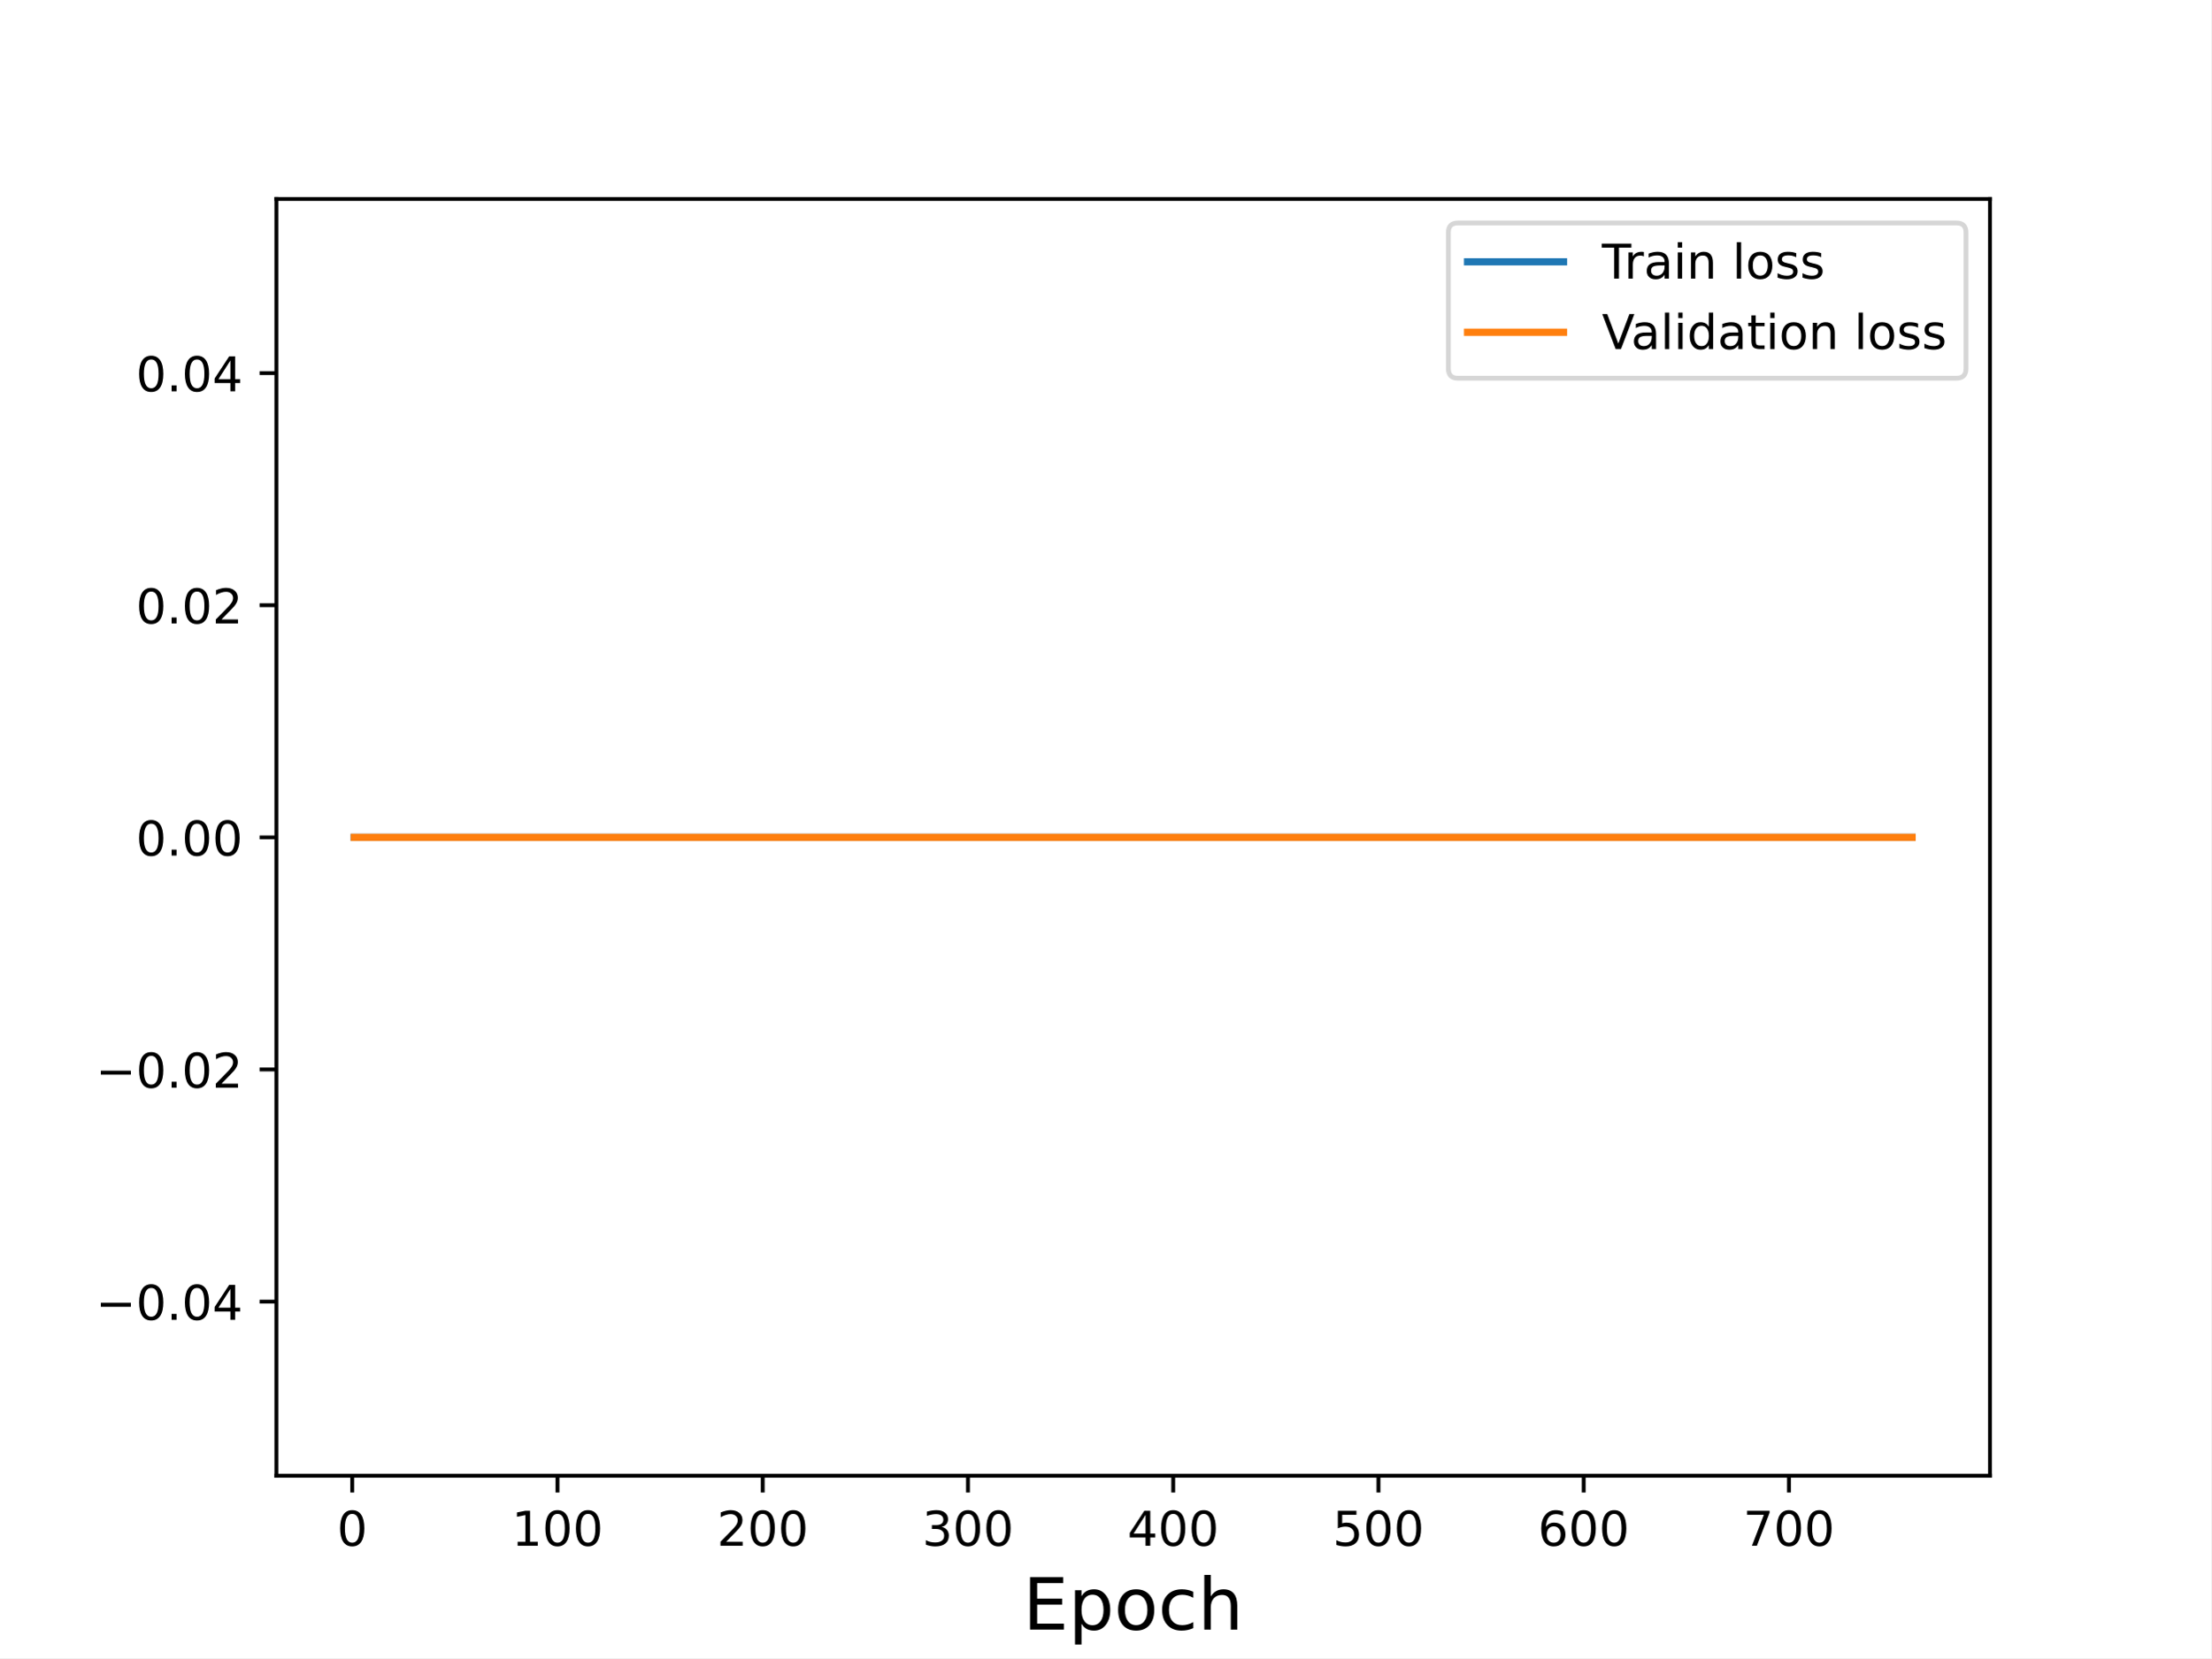
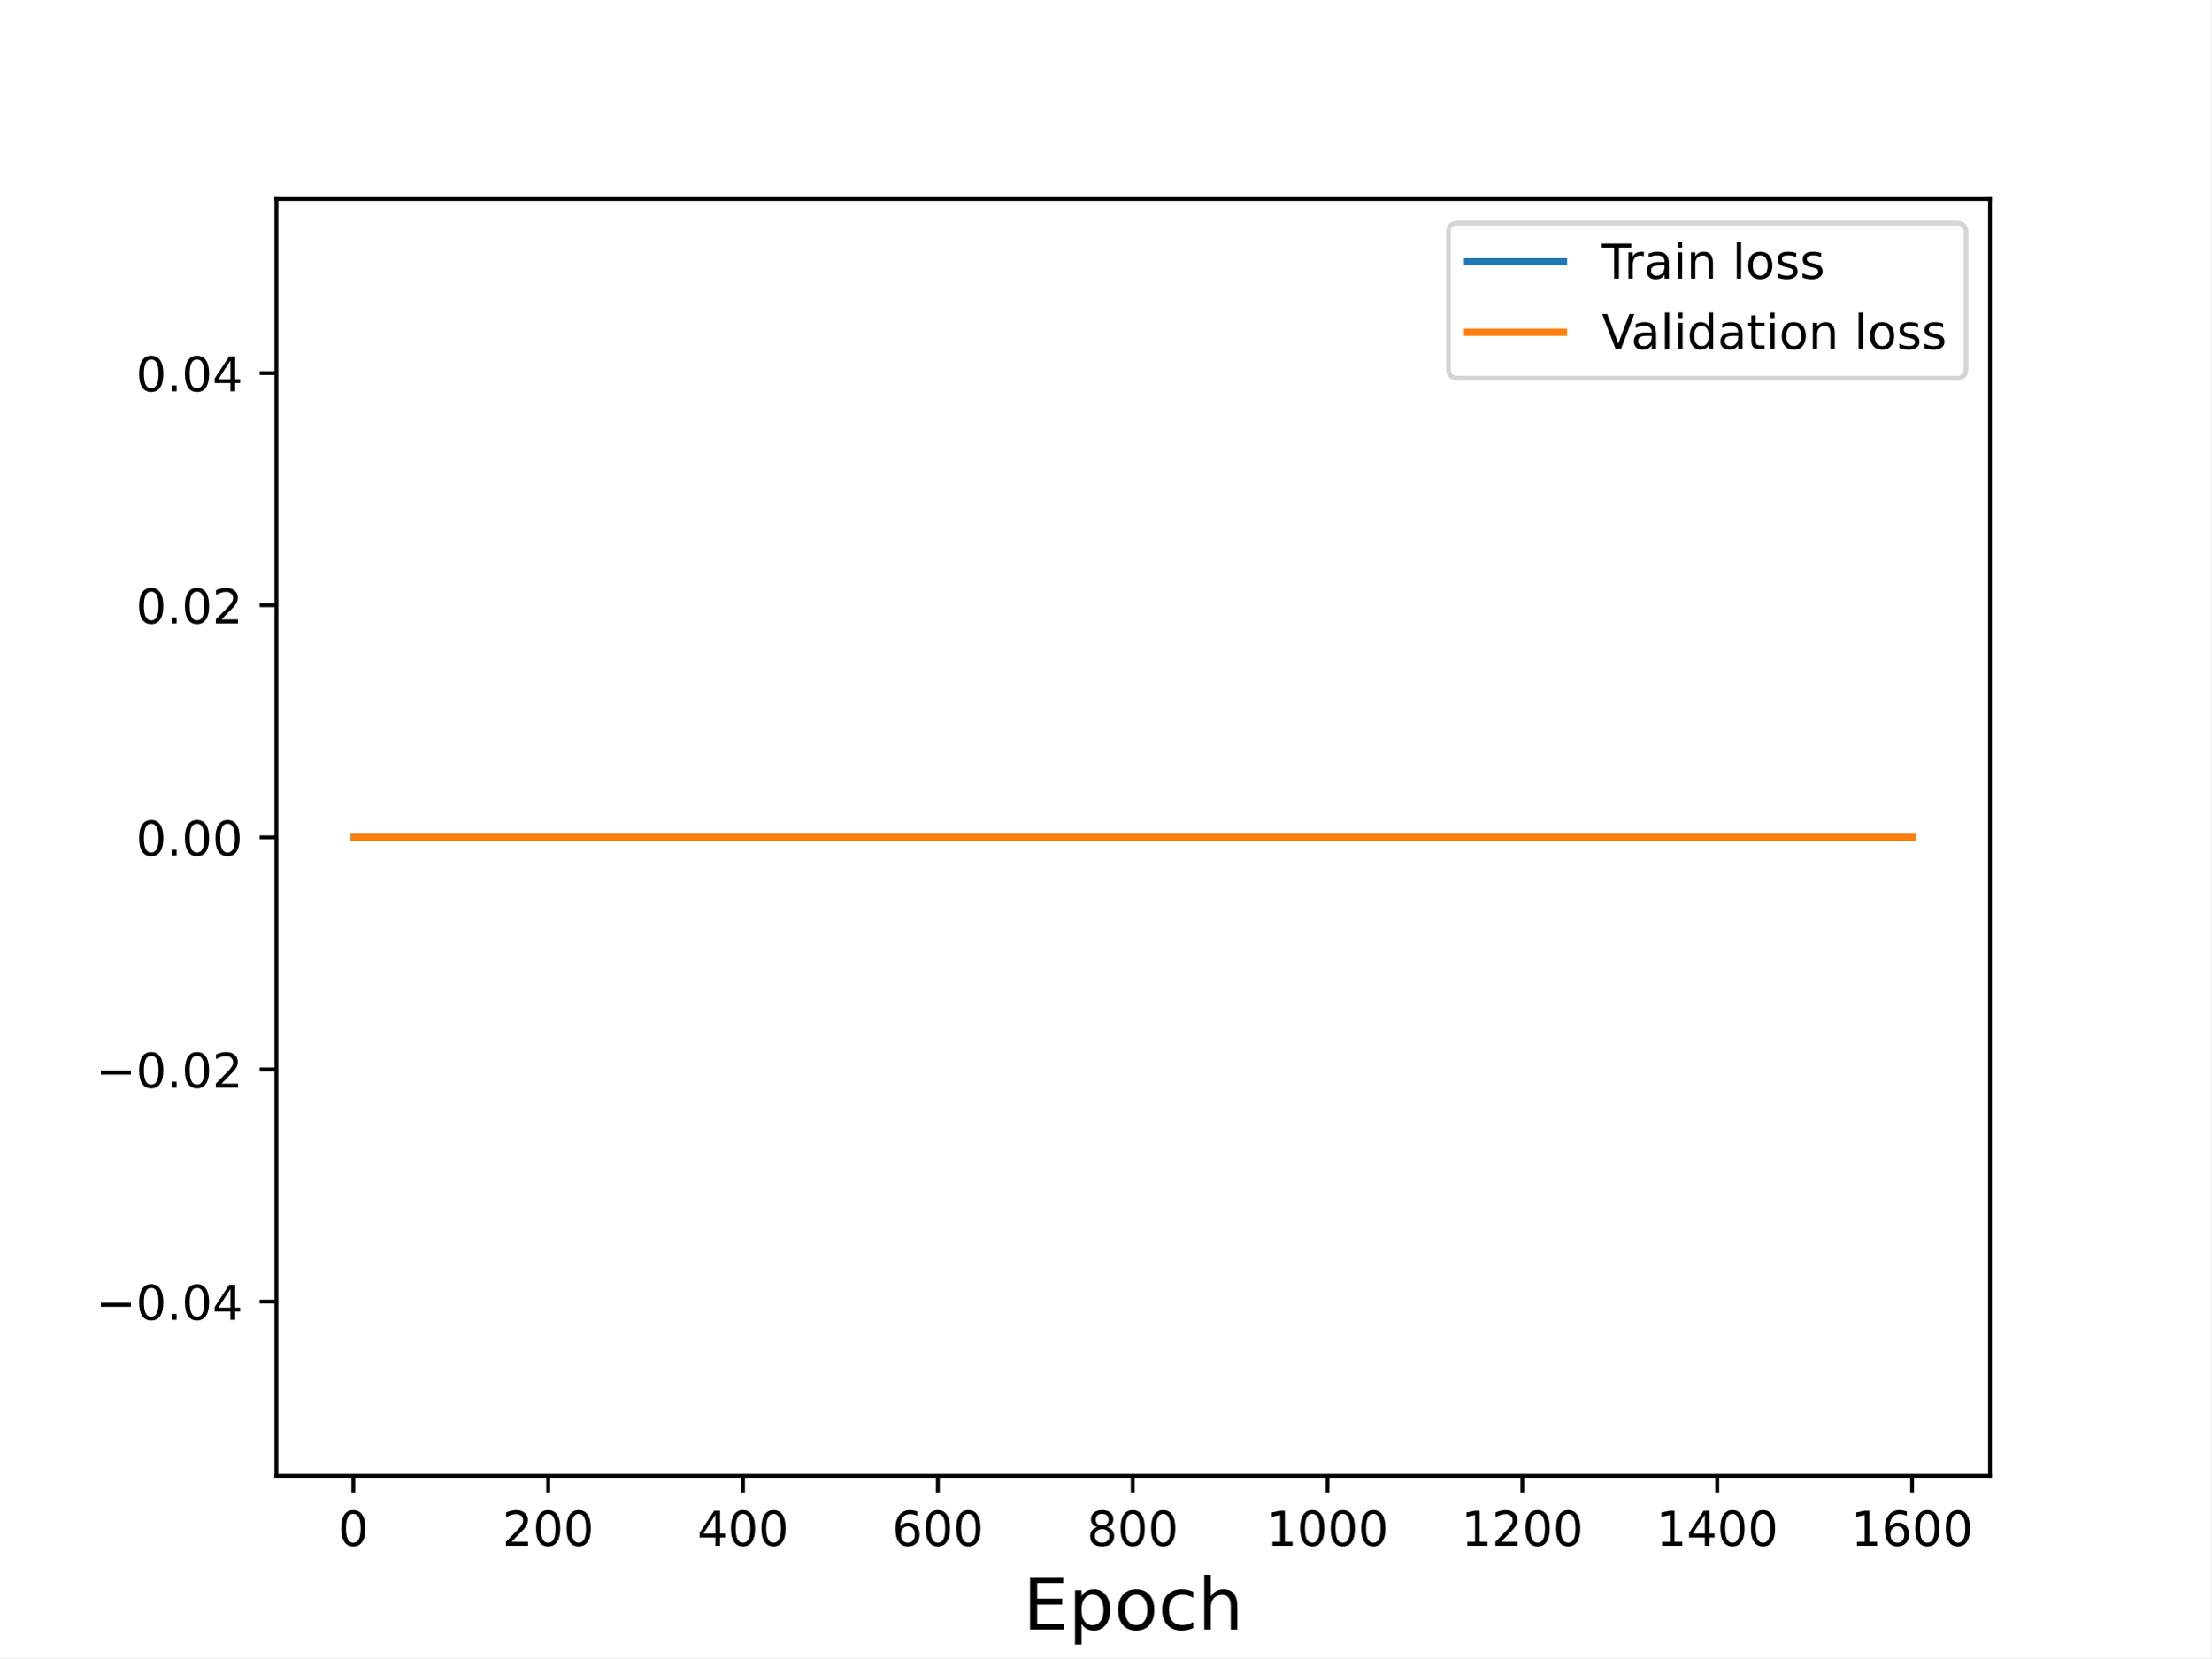
<svg xmlns="http://www.w3.org/2000/svg" xmlns:xlink="http://www.w3.org/1999/xlink" height="345.6pt" version="1.1" viewBox="0 0 460.8 345.6" width="460.8pt">
  <defs>
    <style type="text/css">*{stroke-linecap:butt;stroke-linejoin:round;}</style>
  </defs>
  <g id="figure_1">
    <g id="patch_1">
      <path d="M 0 345.6  L 460.8 345.6  L 460.8 0  L 0 0  z " style="fill:#ffffff;" />
    </g>
    <g id="axes_1">
      <g id="patch_2">
        <path d="M 57.6 307.584  L 414.72 307.584  L 414.72 41.472  L 57.6 41.472  z " style="fill:#ffffff;" />
      </g>
      <g id="matplotlib.axis_1">
        <g id="xtick_1">
          <g id="line2d_1">
            <defs>
-               <path d="M 0 0  L 0 3.5  " id="m5b836f6aca" style="stroke:#000000;stroke-width:0.8;" />
-             </defs>
-             <g>
-               <use style="stroke:#000000;stroke-width:0.8;" x="73.405" xlink:href="#m5b836f6aca" y="307.584" />
+               <path d="M 0 0  L 0 3.5  " id="m98c72ac4dc" style="stroke:#000000;stroke-width:0.8;" />
+             </defs>
+             <g>
+               <use style="stroke:#000000;stroke-width:0.8;" x="73.63" xlink:href="#m98c72ac4dc" y="307.584" />
            </g>
          </g>
          <g id="text_1">
-             <g transform="translate(70.22374 322.1824)scale(0.1 -0.1)">
+             <g transform="translate(70.44844 322.1824)scale(0.1 -0.1)">
              <defs>
                <path d="M 2034 4250  Q 1547 4250 1301 3770  Q 1056 3291 1056 2328  Q 1056 1369 1301 889  Q 1547 409 2034 409  Q 2525 409 2770 889  Q 3016 1369 3016 2328  Q 3016 3291 2770 3770  Q 2525 4250 2034 4250  z M 2034 4750  Q 2819 4750 3233 4129  Q 3647 3509 3647 2328  Q 3647 1150 3233 529  Q 2819 -91 2034 -91  Q 1250 -91 836 529  Q 422 1150 422 2328  Q 422 3509 836 4129  Q 1250 4750 2034 4750  z " id="DejaVuSans-30" transform="scale(0.015625)" />
              </defs>
              <use xlink:href="#DejaVuSans-30" />
            </g>
          </g>
        </g>
        <g id="xtick_2">
          <g id="line2d_2">
            <g>
-               <use style="stroke:#000000;stroke-width:0.8;" x="116.179" xlink:href="#m5b836f6aca" y="307.584" />
+               <use style="stroke:#000000;stroke-width:0.8;" x="114.237" xlink:href="#m98c72ac4dc" y="307.584" />
            </g>
          </g>
          <g id="text_2">
-             <g transform="translate(106.6352 322.1824)scale(0.1 -0.1)">
-               <defs>
-                 <path d="M 794 531  L 1825 531  L 1825 4091  L 703 3866  L 703 4441  L 1819 4666  L 2450 4666  L 2450 531  L 3481 531  L 3481 0  L 794 0  L 794 531  z " id="DejaVuSans-31" transform="scale(0.015625)" />
-               </defs>
-               <use xlink:href="#DejaVuSans-31" />
+             <g transform="translate(104.6931 322.1824)scale(0.1 -0.1)">
+               <defs>
+                 <path d="M 1228 531  L 3431 531  L 3431 0  L 469 0  L 469 531  Q 828 903 1448 1529  Q 2069 2156 2228 2338  Q 2531 2678 2651 2914  Q 2772 3150 2772 3378  Q 2772 3750 2511 3984  Q 2250 4219 1831 4219  Q 1534 4219 1204 4116  Q 875 4013 500 3803  L 500 4441  Q 881 4594 1212 4672  Q 1544 4750 1819 4750  Q 2544 4750 2975 4387  Q 3406 4025 3406 3419  Q 3406 3131 3298 2873  Q 3191 2616 2906 2266  Q 2828 2175 2409 1742  Q 1991 1309 1228 531  z " id="DejaVuSans-32" transform="scale(0.015625)" />
+               </defs>
+               <use xlink:href="#DejaVuSans-32" />
              <use x="63.623" xlink:href="#DejaVuSans-30" />
              <use x="127.246" xlink:href="#DejaVuSans-30" />
            </g>
          </g>
        </g>
        <g id="xtick_3">
          <g id="line2d_3">
            <g>
-               <use style="stroke:#000000;stroke-width:0.8;" x="158.953" xlink:href="#m5b836f6aca" y="307.584" />
+               <use style="stroke:#000000;stroke-width:0.8;" x="154.844" xlink:href="#m98c72ac4dc" y="307.584" />
            </g>
          </g>
          <g id="text_3">
-             <g transform="translate(149.4092 322.1824)scale(0.1 -0.1)">
-               <defs>
-                 <path d="M 1228 531  L 3431 531  L 3431 0  L 469 0  L 469 531  Q 828 903 1448 1529  Q 2069 2156 2228 2338  Q 2531 2678 2651 2914  Q 2772 3150 2772 3378  Q 2772 3750 2511 3984  Q 2250 4219 1831 4219  Q 1534 4219 1204 4116  Q 875 4013 500 3803  L 500 4441  Q 881 4594 1212 4672  Q 1544 4750 1819 4750  Q 2544 4750 2975 4387  Q 3406 4025 3406 3419  Q 3406 3131 3298 2873  Q 3191 2616 2906 2266  Q 2828 2175 2409 1742  Q 1991 1309 1228 531  z " id="DejaVuSans-32" transform="scale(0.015625)" />
-               </defs>
-               <use xlink:href="#DejaVuSans-32" />
+             <g transform="translate(145.3003 322.1824)scale(0.1 -0.1)">
+               <defs>
+                 <path d="M 2419 4116  L 825 1625  L 2419 1625  L 2419 4116  z M 2253 4666  L 3047 4666  L 3047 1625  L 3713 1625  L 3713 1100  L 3047 1100  L 3047 0  L 2419 0  L 2419 1100  L 313 1100  L 313 1709  L 2253 4666  z " id="DejaVuSans-34" transform="scale(0.015625)" />
+               </defs>
+               <use xlink:href="#DejaVuSans-34" />
              <use x="63.623" xlink:href="#DejaVuSans-30" />
              <use x="127.246" xlink:href="#DejaVuSans-30" />
            </g>
          </g>
        </g>
        <g id="xtick_4">
          <g id="line2d_4">
            <g>
-               <use style="stroke:#000000;stroke-width:0.8;" x="201.727" xlink:href="#m5b836f6aca" y="307.584" />
+               <use style="stroke:#000000;stroke-width:0.8;" x="195.451" xlink:href="#m98c72ac4dc" y="307.584" />
            </g>
          </g>
          <g id="text_4">
-             <g transform="translate(192.1832 322.1824)scale(0.1 -0.1)">
-               <defs>
-                 <path d="M 2597 2516  Q 3050 2419 3304 2112  Q 3559 1806 3559 1356  Q 3559 666 3084 287  Q 2609 -91 1734 -91  Q 1441 -91 1130 -33  Q 819 25 488 141  L 488 750  Q 750 597 1062 519  Q 1375 441 1716 441  Q 2309 441 2620 675  Q 2931 909 2931 1356  Q 2931 1769 2642 2001  Q 2353 2234 1838 2234  L 1294 2234  L 1294 2753  L 1863 2753  Q 2328 2753 2575 2939  Q 2822 3125 2822 3475  Q 2822 3834 2567 4026  Q 2313 4219 1838 4219  Q 1578 4219 1281 4162  Q 984 4106 628 3988  L 628 4550  Q 988 4650 1302 4700  Q 1616 4750 1894 4750  Q 2613 4750 3031 4423  Q 3450 4097 3450 3541  Q 3450 3153 3228 2886  Q 3006 2619 2597 2516  z " id="DejaVuSans-33" transform="scale(0.015625)" />
-               </defs>
-               <use xlink:href="#DejaVuSans-33" />
+             <g transform="translate(185.9075 322.1824)scale(0.1 -0.1)">
+               <defs>
+                 <path d="M 2113 2584  Q 1688 2584 1439 2293  Q 1191 2003 1191 1497  Q 1191 994 1439 701  Q 1688 409 2113 409  Q 2538 409 2786 701  Q 3034 994 3034 1497  Q 3034 2003 2786 2293  Q 2538 2584 2113 2584  z M 3366 4563  L 3366 3988  Q 3128 4100 2886 4159  Q 2644 4219 2406 4219  Q 1781 4219 1451 3797  Q 1122 3375 1075 2522  Q 1259 2794 1537 2939  Q 1816 3084 2150 3084  Q 2853 3084 3261 2657  Q 3669 2231 3669 1497  Q 3669 778 3244 343  Q 2819 -91 2113 -91  Q 1303 -91 875 529  Q 447 1150 447 2328  Q 447 3434 972 4092  Q 1497 4750 2381 4750  Q 2619 4750 2861 4703  Q 3103 4656 3366 4563  z " id="DejaVuSans-36" transform="scale(0.015625)" />
+               </defs>
+               <use xlink:href="#DejaVuSans-36" />
              <use x="63.623" xlink:href="#DejaVuSans-30" />
              <use x="127.246" xlink:href="#DejaVuSans-30" />
            </g>
          </g>
        </g>
        <g id="xtick_5">
          <g id="line2d_5">
            <g>
-               <use style="stroke:#000000;stroke-width:0.8;" x="244.501" xlink:href="#m5b836f6aca" y="307.584" />
+               <use style="stroke:#000000;stroke-width:0.8;" x="236.058" xlink:href="#m98c72ac4dc" y="307.584" />
            </g>
          </g>
          <g id="text_5">
-             <g transform="translate(234.9572 322.1824)scale(0.1 -0.1)">
-               <defs>
-                 <path d="M 2419 4116  L 825 1625  L 2419 1625  L 2419 4116  z M 2253 4666  L 3047 4666  L 3047 1625  L 3713 1625  L 3713 1100  L 3047 1100  L 3047 0  L 2419 0  L 2419 1100  L 313 1100  L 313 1709  L 2253 4666  z " id="DejaVuSans-34" transform="scale(0.015625)" />
-               </defs>
-               <use xlink:href="#DejaVuSans-34" />
+             <g transform="translate(226.5147 322.1824)scale(0.1 -0.1)">
+               <defs>
+                 <path d="M 2034 2216  Q 1584 2216 1326 1975  Q 1069 1734 1069 1313  Q 1069 891 1326 650  Q 1584 409 2034 409  Q 2484 409 2743 651  Q 3003 894 3003 1313  Q 3003 1734 2745 1975  Q 2488 2216 2034 2216  z M 1403 2484  Q 997 2584 770 2862  Q 544 3141 544 3541  Q 544 4100 942 4425  Q 1341 4750 2034 4750  Q 2731 4750 3128 4425  Q 3525 4100 3525 3541  Q 3525 3141 3298 2862  Q 3072 2584 2669 2484  Q 3125 2378 3379 2068  Q 3634 1759 3634 1313  Q 3634 634 3220 271  Q 2806 -91 2034 -91  Q 1263 -91 848 271  Q 434 634 434 1313  Q 434 1759 690 2068  Q 947 2378 1403 2484  z M 1172 3481  Q 1172 3119 1398 2916  Q 1625 2713 2034 2713  Q 2441 2713 2670 2916  Q 2900 3119 2900 3481  Q 2900 3844 2670 4047  Q 2441 4250 2034 4250  Q 1625 4250 1398 4047  Q 1172 3844 1172 3481  z " id="DejaVuSans-38" transform="scale(0.015625)" />
+               </defs>
+               <use xlink:href="#DejaVuSans-38" />
              <use x="63.623" xlink:href="#DejaVuSans-30" />
              <use x="127.246" xlink:href="#DejaVuSans-30" />
            </g>
          </g>
        </g>
        <g id="xtick_6">
          <g id="line2d_6">
            <g>
-               <use style="stroke:#000000;stroke-width:0.8;" x="287.275" xlink:href="#m5b836f6aca" y="307.584" />
+               <use style="stroke:#000000;stroke-width:0.8;" x="276.666" xlink:href="#m98c72ac4dc" y="307.584" />
            </g>
          </g>
          <g id="text_6">
-             <g transform="translate(277.7312 322.1824)scale(0.1 -0.1)">
-               <defs>
-                 <path d="M 691 4666  L 3169 4666  L 3169 4134  L 1269 4134  L 1269 2991  Q 1406 3038 1543 3061  Q 1681 3084 1819 3084  Q 2600 3084 3056 2656  Q 3513 2228 3513 1497  Q 3513 744 3044 326  Q 2575 -91 1722 -91  Q 1428 -91 1123 -41  Q 819 9 494 109  L 494 744  Q 775 591 1075 516  Q 1375 441 1709 441  Q 2250 441 2565 725  Q 2881 1009 2881 1497  Q 2881 1984 2565 2268  Q 2250 2553 1709 2553  Q 1456 2553 1204 2497  Q 953 2441 691 2322  L 691 4666  z " id="DejaVuSans-35" transform="scale(0.015625)" />
-               </defs>
-               <use xlink:href="#DejaVuSans-35" />
-               <use x="63.623" xlink:href="#DejaVuSans-30" />
-               <use x="127.246" xlink:href="#DejaVuSans-30" />
+             <g transform="translate(263.9407 322.1824)scale(0.1 -0.1)">
+               <defs>
+                 <path d="M 794 531  L 1825 531  L 1825 4091  L 703 3866  L 703 4441  L 1819 4666  L 2450 4666  L 2450 531  L 3481 531  L 3481 0  L 794 0  L 794 531  z " id="DejaVuSans-31" transform="scale(0.015625)" />
+               </defs>
+               <use xlink:href="#DejaVuSans-31" />
+               <use x="63.623" xlink:href="#DejaVuSans-30" />
+               <use x="127.246" xlink:href="#DejaVuSans-30" />
+               <use x="190.869" xlink:href="#DejaVuSans-30" />
            </g>
          </g>
        </g>
        <g id="xtick_7">
          <g id="line2d_7">
            <g>
-               <use style="stroke:#000000;stroke-width:0.8;" x="330.049" xlink:href="#m5b836f6aca" y="307.584" />
+               <use style="stroke:#000000;stroke-width:0.8;" x="317.273" xlink:href="#m98c72ac4dc" y="307.584" />
            </g>
          </g>
          <g id="text_7">
-             <g transform="translate(320.5051 322.1824)scale(0.1 -0.1)">
-               <defs>
-                 <path d="M 2113 2584  Q 1688 2584 1439 2293  Q 1191 2003 1191 1497  Q 1191 994 1439 701  Q 1688 409 2113 409  Q 2538 409 2786 701  Q 3034 994 3034 1497  Q 3034 2003 2786 2293  Q 2538 2584 2113 2584  z M 3366 4563  L 3366 3988  Q 3128 4100 2886 4159  Q 2644 4219 2406 4219  Q 1781 4219 1451 3797  Q 1122 3375 1075 2522  Q 1259 2794 1537 2939  Q 1816 3084 2150 3084  Q 2853 3084 3261 2657  Q 3669 2231 3669 1497  Q 3669 778 3244 343  Q 2819 -91 2113 -91  Q 1303 -91 875 529  Q 447 1150 447 2328  Q 447 3434 972 4092  Q 1497 4750 2381 4750  Q 2619 4750 2861 4703  Q 3103 4656 3366 4563  z " id="DejaVuSans-36" transform="scale(0.015625)" />
-               </defs>
-               <use xlink:href="#DejaVuSans-36" />
-               <use x="63.623" xlink:href="#DejaVuSans-30" />
-               <use x="127.246" xlink:href="#DejaVuSans-30" />
+             <g transform="translate(304.5479 322.1824)scale(0.1 -0.1)">
+               <use xlink:href="#DejaVuSans-31" />
+               <use x="63.623" xlink:href="#DejaVuSans-32" />
+               <use x="127.246" xlink:href="#DejaVuSans-30" />
+               <use x="190.869" xlink:href="#DejaVuSans-30" />
            </g>
          </g>
        </g>
        <g id="xtick_8">
          <g id="line2d_8">
            <g>
-               <use style="stroke:#000000;stroke-width:0.8;" x="372.823" xlink:href="#m5b836f6aca" y="307.584" />
+               <use style="stroke:#000000;stroke-width:0.8;" x="357.88" xlink:href="#m98c72ac4dc" y="307.584" />
            </g>
          </g>
          <g id="text_8">
-             <g transform="translate(363.2791 322.1824)scale(0.1 -0.1)">
-               <defs>
-                 <path d="M 525 4666  L 3525 4666  L 3525 4397  L 1831 0  L 1172 0  L 2766 4134  L 525 4134  L 525 4666  z " id="DejaVuSans-37" transform="scale(0.015625)" />
-               </defs>
-               <use xlink:href="#DejaVuSans-37" />
-               <use x="63.623" xlink:href="#DejaVuSans-30" />
-               <use x="127.246" xlink:href="#DejaVuSans-30" />
-             </g>
-           </g>
-         </g>
-         <g id="text_9">
+             <g transform="translate(345.1551 322.1824)scale(0.1 -0.1)">
+               <use xlink:href="#DejaVuSans-31" />
+               <use x="63.623" xlink:href="#DejaVuSans-34" />
+               <use x="127.246" xlink:href="#DejaVuSans-30" />
+               <use x="190.869" xlink:href="#DejaVuSans-30" />
+             </g>
+           </g>
+         </g>
+         <g id="xtick_9">
+           <g id="line2d_9">
+             <g>
+               <use style="stroke:#000000;stroke-width:0.8;" x="398.487" xlink:href="#m98c72ac4dc" y="307.584" />
+             </g>
+           </g>
+           <g id="text_9">
+             <g transform="translate(385.7623 322.1824)scale(0.1 -0.1)">
+               <use xlink:href="#DejaVuSans-31" />
+               <use x="63.623" xlink:href="#DejaVuSans-36" />
+               <use x="127.246" xlink:href="#DejaVuSans-30" />
+               <use x="190.869" xlink:href="#DejaVuSans-30" />
+             </g>
+           </g>
+         </g>
+         <g id="text_10">
          <g transform="translate(213.1936 339.6598)scale(0.15 -0.15)">
            <defs>
              <path d="M 628 4666  L 3578 4666  L 3578 4134  L 1259 4134  L 1259 2753  L 3481 2753  L 3481 2222  L 1259 2222  L 1259 531  L 3634 531  L 3634 0  L 628 0  L 628 4666  z " id="DejaVuSans-45" transform="scale(0.015625)" />
              <path d="M 1159 525  L 1159 -1331  L 581 -1331  L 581 3500  L 1159 3500  L 1159 2969  Q 1341 3281 1617 3432  Q 1894 3584 2278 3584  Q 2916 3584 3314 3078  Q 3713 2572 3713 1747  Q 3713 922 3314 415  Q 2916 -91 2278 -91  Q 1894 -91 1617 61  Q 1341 213 1159 525  z M 3116 1747  Q 3116 2381 2855 2742  Q 2594 3103 2138 3103  Q 1681 3103 1420 2742  Q 1159 2381 1159 1747  Q 1159 1113 1420 752  Q 1681 391 2138 391  Q 2594 391 2855 752  Q 3116 1113 3116 1747  z " id="DejaVuSans-70" transform="scale(0.015625)" />
              <path d="M 1959 3097  Q 1497 3097 1228 2736  Q 959 2375 959 1747  Q 959 1119 1226 758  Q 1494 397 1959 397  Q 2419 397 2687 759  Q 2956 1122 2956 1747  Q 2956 2369 2687 2733  Q 2419 3097 1959 3097  z M 1959 3584  Q 2709 3584 3137 3096  Q 3566 2609 3566 1747  Q 3566 888 3137 398  Q 2709 -91 1959 -91  Q 1206 -91 779 398  Q 353 888 353 1747  Q 353 2609 779 3096  Q 1206 3584 1959 3584  z " id="DejaVuSans-6f" transform="scale(0.015625)" />
              <path d="M 3122 3366  L 3122 2828  Q 2878 2963 2633 3030  Q 2388 3097 2138 3097  Q 1578 3097 1268 2742  Q 959 2388 959 1747  Q 959 1106 1268 751  Q 1578 397 2138 397  Q 2388 397 2633 464  Q 2878 531 3122 666  L 3122 134  Q 2881 22 2623 -34  Q 2366 -91 2075 -91  Q 1284 -91 818 406  Q 353 903 353 1747  Q 353 2603 823 3093  Q 1294 3584 2113 3584  Q 2378 3584 2631 3529  Q 2884 3475 3122 3366  z " id="DejaVuSans-63" transform="scale(0.015625)" />
              <path d="M 3513 2113  L 3513 0  L 2938 0  L 2938 2094  Q 2938 2591 2744 2837  Q 2550 3084 2163 3084  Q 1697 3084 1428 2787  Q 1159 2491 1159 1978  L 1159 0  L 581 0  L 581 4863  L 1159 4863  L 1159 2956  Q 1366 3272 1645 3428  Q 1925 3584 2291 3584  Q 2894 3584 3203 3211  Q 3513 2838 3513 2113  z " id="DejaVuSans-68" transform="scale(0.015625)" />
            </defs>
            <use xlink:href="#DejaVuSans-45" />
            <use x="63.184" xlink:href="#DejaVuSans-70" />
            <use x="126.66" xlink:href="#DejaVuSans-6f" />
            <use x="187.842" xlink:href="#DejaVuSans-63" />
            <use x="242.822" xlink:href="#DejaVuSans-68" />
          </g>
        </g>
      </g>
      <g id="matplotlib.axis_2">
        <g id="ytick_1">
-           <g id="line2d_9">
-             <defs>
-               <path d="M 0 0  L -3.5 0  " id="m822bcdb749" style="stroke:#000000;stroke-width:0.8;" />
-             </defs>
-             <g>
-               <use style="stroke:#000000;stroke-width:0.8;" x="57.6" xlink:href="#m822bcdb749" y="271.296" />
-             </g>
-           </g>
-           <g id="text_10">
+           <g id="line2d_10">
+             <defs>
+               <path d="M 0 0  L -3.5 0  " id="m2a79714d46" style="stroke:#000000;stroke-width:0.8;" />
+             </defs>
+             <g>
+               <use style="stroke:#000000;stroke-width:0.8;" x="57.6" xlink:href="#m2a79714d46" y="271.296" />
+             </g>
+           </g>
+           <g id="text_11">
            <g transform="translate(19.95469 275.0952)scale(0.1 -0.1)">
              <defs>
                <path d="M 678 2272  L 4684 2272  L 4684 1741  L 678 1741  L 678 2272  z " id="DejaVuSans-2212" transform="scale(0.015625)" />
                <path d="M 684 794  L 1344 794  L 1344 0  L 684 0  L 684 794  z " id="DejaVuSans-2e" transform="scale(0.015625)" />
              </defs>
              <use xlink:href="#DejaVuSans-2212" />
              <use x="83.789" xlink:href="#DejaVuSans-30" />
              <use x="147.412" xlink:href="#DejaVuSans-2e" />
              <use x="179.199" xlink:href="#DejaVuSans-30" />
              <use x="242.822" xlink:href="#DejaVuSans-34" />
            </g>
          </g>
        </g>
        <g id="ytick_2">
-           <g id="line2d_10">
-             <g>
-               <use style="stroke:#000000;stroke-width:0.8;" x="57.6" xlink:href="#m822bcdb749" y="222.912" />
-             </g>
-           </g>
-           <g id="text_11">
+           <g id="line2d_11">
+             <g>
+               <use style="stroke:#000000;stroke-width:0.8;" x="57.6" xlink:href="#m2a79714d46" y="222.912" />
+             </g>
+           </g>
+           <g id="text_12">
            <g transform="translate(19.95469 226.7112)scale(0.1 -0.1)">
              <use xlink:href="#DejaVuSans-2212" />
              <use x="83.789" xlink:href="#DejaVuSans-30" />
              <use x="147.412" xlink:href="#DejaVuSans-2e" />
              <use x="179.199" xlink:href="#DejaVuSans-30" />
              <use x="242.822" xlink:href="#DejaVuSans-32" />
            </g>
          </g>
        </g>
        <g id="ytick_3">
-           <g id="line2d_11">
-             <g>
-               <use style="stroke:#000000;stroke-width:0.8;" x="57.6" xlink:href="#m822bcdb749" y="174.528" />
-             </g>
-           </g>
-           <g id="text_12">
+           <g id="line2d_12">
+             <g>
+               <use style="stroke:#000000;stroke-width:0.8;" x="57.6" xlink:href="#m2a79714d46" y="174.528" />
+             </g>
+           </g>
+           <g id="text_13">
            <g transform="translate(28.33438 178.3272)scale(0.1 -0.1)">
              <use xlink:href="#DejaVuSans-30" />
              <use x="63.623" xlink:href="#DejaVuSans-2e" />
              <use x="95.41" xlink:href="#DejaVuSans-30" />
              <use x="159.033" xlink:href="#DejaVuSans-30" />
            </g>
          </g>
        </g>
        <g id="ytick_4">
-           <g id="line2d_12">
-             <g>
-               <use style="stroke:#000000;stroke-width:0.8;" x="57.6" xlink:href="#m822bcdb749" y="126.144" />
-             </g>
-           </g>
-           <g id="text_13">
+           <g id="line2d_13">
+             <g>
+               <use style="stroke:#000000;stroke-width:0.8;" x="57.6" xlink:href="#m2a79714d46" y="126.144" />
+             </g>
+           </g>
+           <g id="text_14">
            <g transform="translate(28.33438 129.9432)scale(0.1 -0.1)">
              <use xlink:href="#DejaVuSans-30" />
              <use x="63.623" xlink:href="#DejaVuSans-2e" />
              <use x="95.41" xlink:href="#DejaVuSans-30" />
              <use x="159.033" xlink:href="#DejaVuSans-32" />
            </g>
          </g>
        </g>
        <g id="ytick_5">
-           <g id="line2d_13">
-             <g>
-               <use style="stroke:#000000;stroke-width:0.8;" x="57.6" xlink:href="#m822bcdb749" y="77.76" />
-             </g>
-           </g>
-           <g id="text_14">
+           <g id="line2d_14">
+             <g>
+               <use style="stroke:#000000;stroke-width:0.8;" x="57.6" xlink:href="#m2a79714d46" y="77.76" />
+             </g>
+           </g>
+           <g id="text_15">
            <g transform="translate(28.33438 81.55922)scale(0.1 -0.1)">
              <use xlink:href="#DejaVuSans-30" />
              <use x="63.623" xlink:href="#DejaVuSans-2e" />
              <use x="95.41" xlink:href="#DejaVuSans-30" />
              <use x="159.033" xlink:href="#DejaVuSans-34" />
            </g>
          </g>
        </g>
      </g>
-       <g id="line2d_14">
-         <path clip-path="url(#p5ecdfa3639)" d="M 73.833 174.528  L 398.487 174.528  L 398.487 174.528  " style="fill:none;stroke:#1f77b4;stroke-linecap:square;stroke-width:1.5;" />
-       </g>
      <g id="line2d_15">
-         <path clip-path="url(#p5ecdfa3639)" d="M 73.833 174.528  L 398.487 174.528  L 398.487 174.528  " style="fill:none;stroke:#ff7f0e;stroke-linecap:square;stroke-width:1.5;" />
+         <path clip-path="url(#pc86af1743b)" d="M 73.833 174.528  L 398.487 174.528  L 398.487 174.528  " style="fill:none;stroke:#1f77b4;stroke-linecap:square;stroke-width:1.5;" />
+       </g>
+       <g id="line2d_16">
+         <path clip-path="url(#pc86af1743b)" d="M 73.833 174.528  L 398.487 174.528  L 398.487 174.528  " style="fill:none;stroke:#ff7f0e;stroke-linecap:square;stroke-width:1.5;" />
      </g>
      <g id="patch_3">
        <path d="M 57.6 307.584  L 57.6 41.472  " style="fill:none;stroke:#000000;stroke-linecap:square;stroke-linejoin:miter;stroke-width:0.8;" />
      </g>
      <g id="patch_4">
        <path d="M 414.72 307.584  L 414.72 41.472  " style="fill:none;stroke:#000000;stroke-linecap:square;stroke-linejoin:miter;stroke-width:0.8;" />
      </g>
      <g id="patch_5">
        <path d="M 57.6 307.584  L 414.72 307.584  " style="fill:none;stroke:#000000;stroke-linecap:square;stroke-linejoin:miter;stroke-width:0.8;" />
      </g>
      <g id="patch_6">
        <path d="M 57.6 41.472  L 414.72 41.472  " style="fill:none;stroke:#000000;stroke-linecap:square;stroke-linejoin:miter;stroke-width:0.8;" />
      </g>
      <g id="legend_1">
        <g id="patch_7">
          <path d="M 303.845 78.828  L 407.72 78.828  Q 409.72 78.828 409.72 76.828  L 409.72 48.472  Q 409.72 46.472 407.72 46.472  L 303.845 46.472  Q 301.845 46.472 301.845 48.472  L 301.845 76.828  Q 301.845 78.828 303.845 78.828  z " style="fill:#ffffff;opacity:0.8;stroke:#cccccc;stroke-linejoin:miter;" />
        </g>
-         <g id="line2d_16">
+         <g id="line2d_17">
          <path d="M 305.845 54.57  L 325.845 54.57  " style="fill:none;stroke:#1f77b4;stroke-linecap:square;stroke-width:1.5;" />
        </g>
-         <g id="line2d_17" />
-         <g id="text_15">
+         <g id="line2d_18" />
+         <g id="text_16">
          <g transform="translate(333.845 58.07044)scale(0.1 -0.1)">
            <defs>
              <path d="M -19 4666  L 3928 4666  L 3928 4134  L 2272 4134  L 2272 0  L 1638 0  L 1638 4134  L -19 4134  L -19 4666  z " id="DejaVuSans-54" transform="scale(0.015625)" />
              <path d="M 2631 2963  Q 2534 3019 2420 3045  Q 2306 3072 2169 3072  Q 1681 3072 1420 2755  Q 1159 2438 1159 1844  L 1159 0  L 581 0  L 581 3500  L 1159 3500  L 1159 2956  Q 1341 3275 1631 3429  Q 1922 3584 2338 3584  Q 2397 3584 2469 3576  Q 2541 3569 2628 3553  L 2631 2963  z " id="DejaVuSans-72" transform="scale(0.015625)" />
              <path d="M 2194 1759  Q 1497 1759 1228 1600  Q 959 1441 959 1056  Q 959 750 1161 570  Q 1363 391 1709 391  Q 2188 391 2477 730  Q 2766 1069 2766 1631  L 2766 1759  L 2194 1759  z M 3341 1997  L 3341 0  L 2766 0  L 2766 531  Q 2569 213 2275 61  Q 1981 -91 1556 -91  Q 1019 -91 701 211  Q 384 513 384 1019  Q 384 1609 779 1909  Q 1175 2209 1959 2209  L 2766 2209  L 2766 2266  Q 2766 2663 2505 2880  Q 2244 3097 1772 3097  Q 1472 3097 1187 3025  Q 903 2953 641 2809  L 641 3341  Q 956 3463 1253 3523  Q 1550 3584 1831 3584  Q 2591 3584 2966 3190  Q 3341 2797 3341 1997  z " id="DejaVuSans-61" transform="scale(0.015625)" />
              <path d="M 603 3500  L 1178 3500  L 1178 0  L 603 0  L 603 3500  z M 603 4863  L 1178 4863  L 1178 4134  L 603 4134  L 603 4863  z " id="DejaVuSans-69" transform="scale(0.015625)" />
              <path d="M 3513 2113  L 3513 0  L 2938 0  L 2938 2094  Q 2938 2591 2744 2837  Q 2550 3084 2163 3084  Q 1697 3084 1428 2787  Q 1159 2491 1159 1978  L 1159 0  L 581 0  L 581 3500  L 1159 3500  L 1159 2956  Q 1366 3272 1645 3428  Q 1925 3584 2291 3584  Q 2894 3584 3203 3211  Q 3513 2838 3513 2113  z " id="DejaVuSans-6e" transform="scale(0.015625)" />
              <path id="DejaVuSans-20" transform="scale(0.015625)" />
              <path d="M 603 4863  L 1178 4863  L 1178 0  L 603 0  L 603 4863  z " id="DejaVuSans-6c" transform="scale(0.015625)" />
              <path d="M 2834 3397  L 2834 2853  Q 2591 2978 2328 3040  Q 2066 3103 1784 3103  Q 1356 3103 1142 2972  Q 928 2841 928 2578  Q 928 2378 1081 2264  Q 1234 2150 1697 2047  L 1894 2003  Q 2506 1872 2764 1633  Q 3022 1394 3022 966  Q 3022 478 2636 193  Q 2250 -91 1575 -91  Q 1294 -91 989 -36  Q 684 19 347 128  L 347 722  Q 666 556 975 473  Q 1284 391 1588 391  Q 1994 391 2212 530  Q 2431 669 2431 922  Q 2431 1156 2273 1281  Q 2116 1406 1581 1522  L 1381 1569  Q 847 1681 609 1914  Q 372 2147 372 2553  Q 372 3047 722 3315  Q 1072 3584 1716 3584  Q 2034 3584 2315 3537  Q 2597 3491 2834 3397  z " id="DejaVuSans-73" transform="scale(0.015625)" />
            </defs>
            <use xlink:href="#DejaVuSans-54" />
            <use x="46.334" xlink:href="#DejaVuSans-72" />
            <use x="87.447" xlink:href="#DejaVuSans-61" />
            <use x="148.727" xlink:href="#DejaVuSans-69" />
            <use x="176.51" xlink:href="#DejaVuSans-6e" />
            <use x="239.889" xlink:href="#DejaVuSans-20" />
            <use x="271.676" xlink:href="#DejaVuSans-6c" />
            <use x="299.459" xlink:href="#DejaVuSans-6f" />
            <use x="360.641" xlink:href="#DejaVuSans-73" />
            <use x="412.74" xlink:href="#DejaVuSans-73" />
          </g>
        </g>
-         <g id="line2d_18">
+         <g id="line2d_19">
          <path d="M 305.845 69.249  L 325.845 69.249  " style="fill:none;stroke:#ff7f0e;stroke-linecap:square;stroke-width:1.5;" />
        </g>
-         <g id="line2d_19" />
-         <g id="text_16">
+         <g id="line2d_20" />
+         <g id="text_17">
          <g transform="translate(333.845 72.74856)scale(0.1 -0.1)">
            <defs>
              <path d="M 1831 0  L 50 4666  L 709 4666  L 2188 738  L 3669 4666  L 4325 4666  L 2547 0  L 1831 0  z " id="DejaVuSans-56" transform="scale(0.015625)" />
              <path d="M 2906 2969  L 2906 4863  L 3481 4863  L 3481 0  L 2906 0  L 2906 525  Q 2725 213 2448 61  Q 2172 -91 1784 -91  Q 1150 -91 751 415  Q 353 922 353 1747  Q 353 2572 751 3078  Q 1150 3584 1784 3584  Q 2172 3584 2448 3432  Q 2725 3281 2906 2969  z M 947 1747  Q 947 1113 1208 752  Q 1469 391 1925 391  Q 2381 391 2643 752  Q 2906 1113 2906 1747  Q 2906 2381 2643 2742  Q 2381 3103 1925 3103  Q 1469 3103 1208 2742  Q 947 2381 947 1747  z " id="DejaVuSans-64" transform="scale(0.015625)" />
              <path d="M 1172 4494  L 1172 3500  L 2356 3500  L 2356 3053  L 1172 3053  L 1172 1153  Q 1172 725 1289 603  Q 1406 481 1766 481  L 2356 481  L 2356 0  L 1766 0  Q 1100 0 847 248  Q 594 497 594 1153  L 594 3053  L 172 3053  L 172 3500  L 594 3500  L 594 4494  L 1172 4494  z " id="DejaVuSans-74" transform="scale(0.015625)" />
            </defs>
            <use xlink:href="#DejaVuSans-56" />
            <use x="60.658" xlink:href="#DejaVuSans-61" />
            <use x="121.938" xlink:href="#DejaVuSans-6c" />
            <use x="149.721" xlink:href="#DejaVuSans-69" />
            <use x="177.504" xlink:href="#DejaVuSans-64" />
            <use x="240.98" xlink:href="#DejaVuSans-61" />
            <use x="302.26" xlink:href="#DejaVuSans-74" />
            <use x="341.469" xlink:href="#DejaVuSans-69" />
            <use x="369.252" xlink:href="#DejaVuSans-6f" />
            <use x="430.434" xlink:href="#DejaVuSans-6e" />
            <use x="493.812" xlink:href="#DejaVuSans-20" />
            <use x="525.6" xlink:href="#DejaVuSans-6c" />
            <use x="553.383" xlink:href="#DejaVuSans-6f" />
            <use x="614.564" xlink:href="#DejaVuSans-73" />
            <use x="666.664" xlink:href="#DejaVuSans-73" />
          </g>
        </g>
      </g>
    </g>
  </g>
  <defs>
-     <clipPath id="p5ecdfa3639">
+     <clipPath id="pc86af1743b">
      <rect height="266.112" width="357.12" x="57.6" y="41.472" />
    </clipPath>
  </defs>
</svg>
